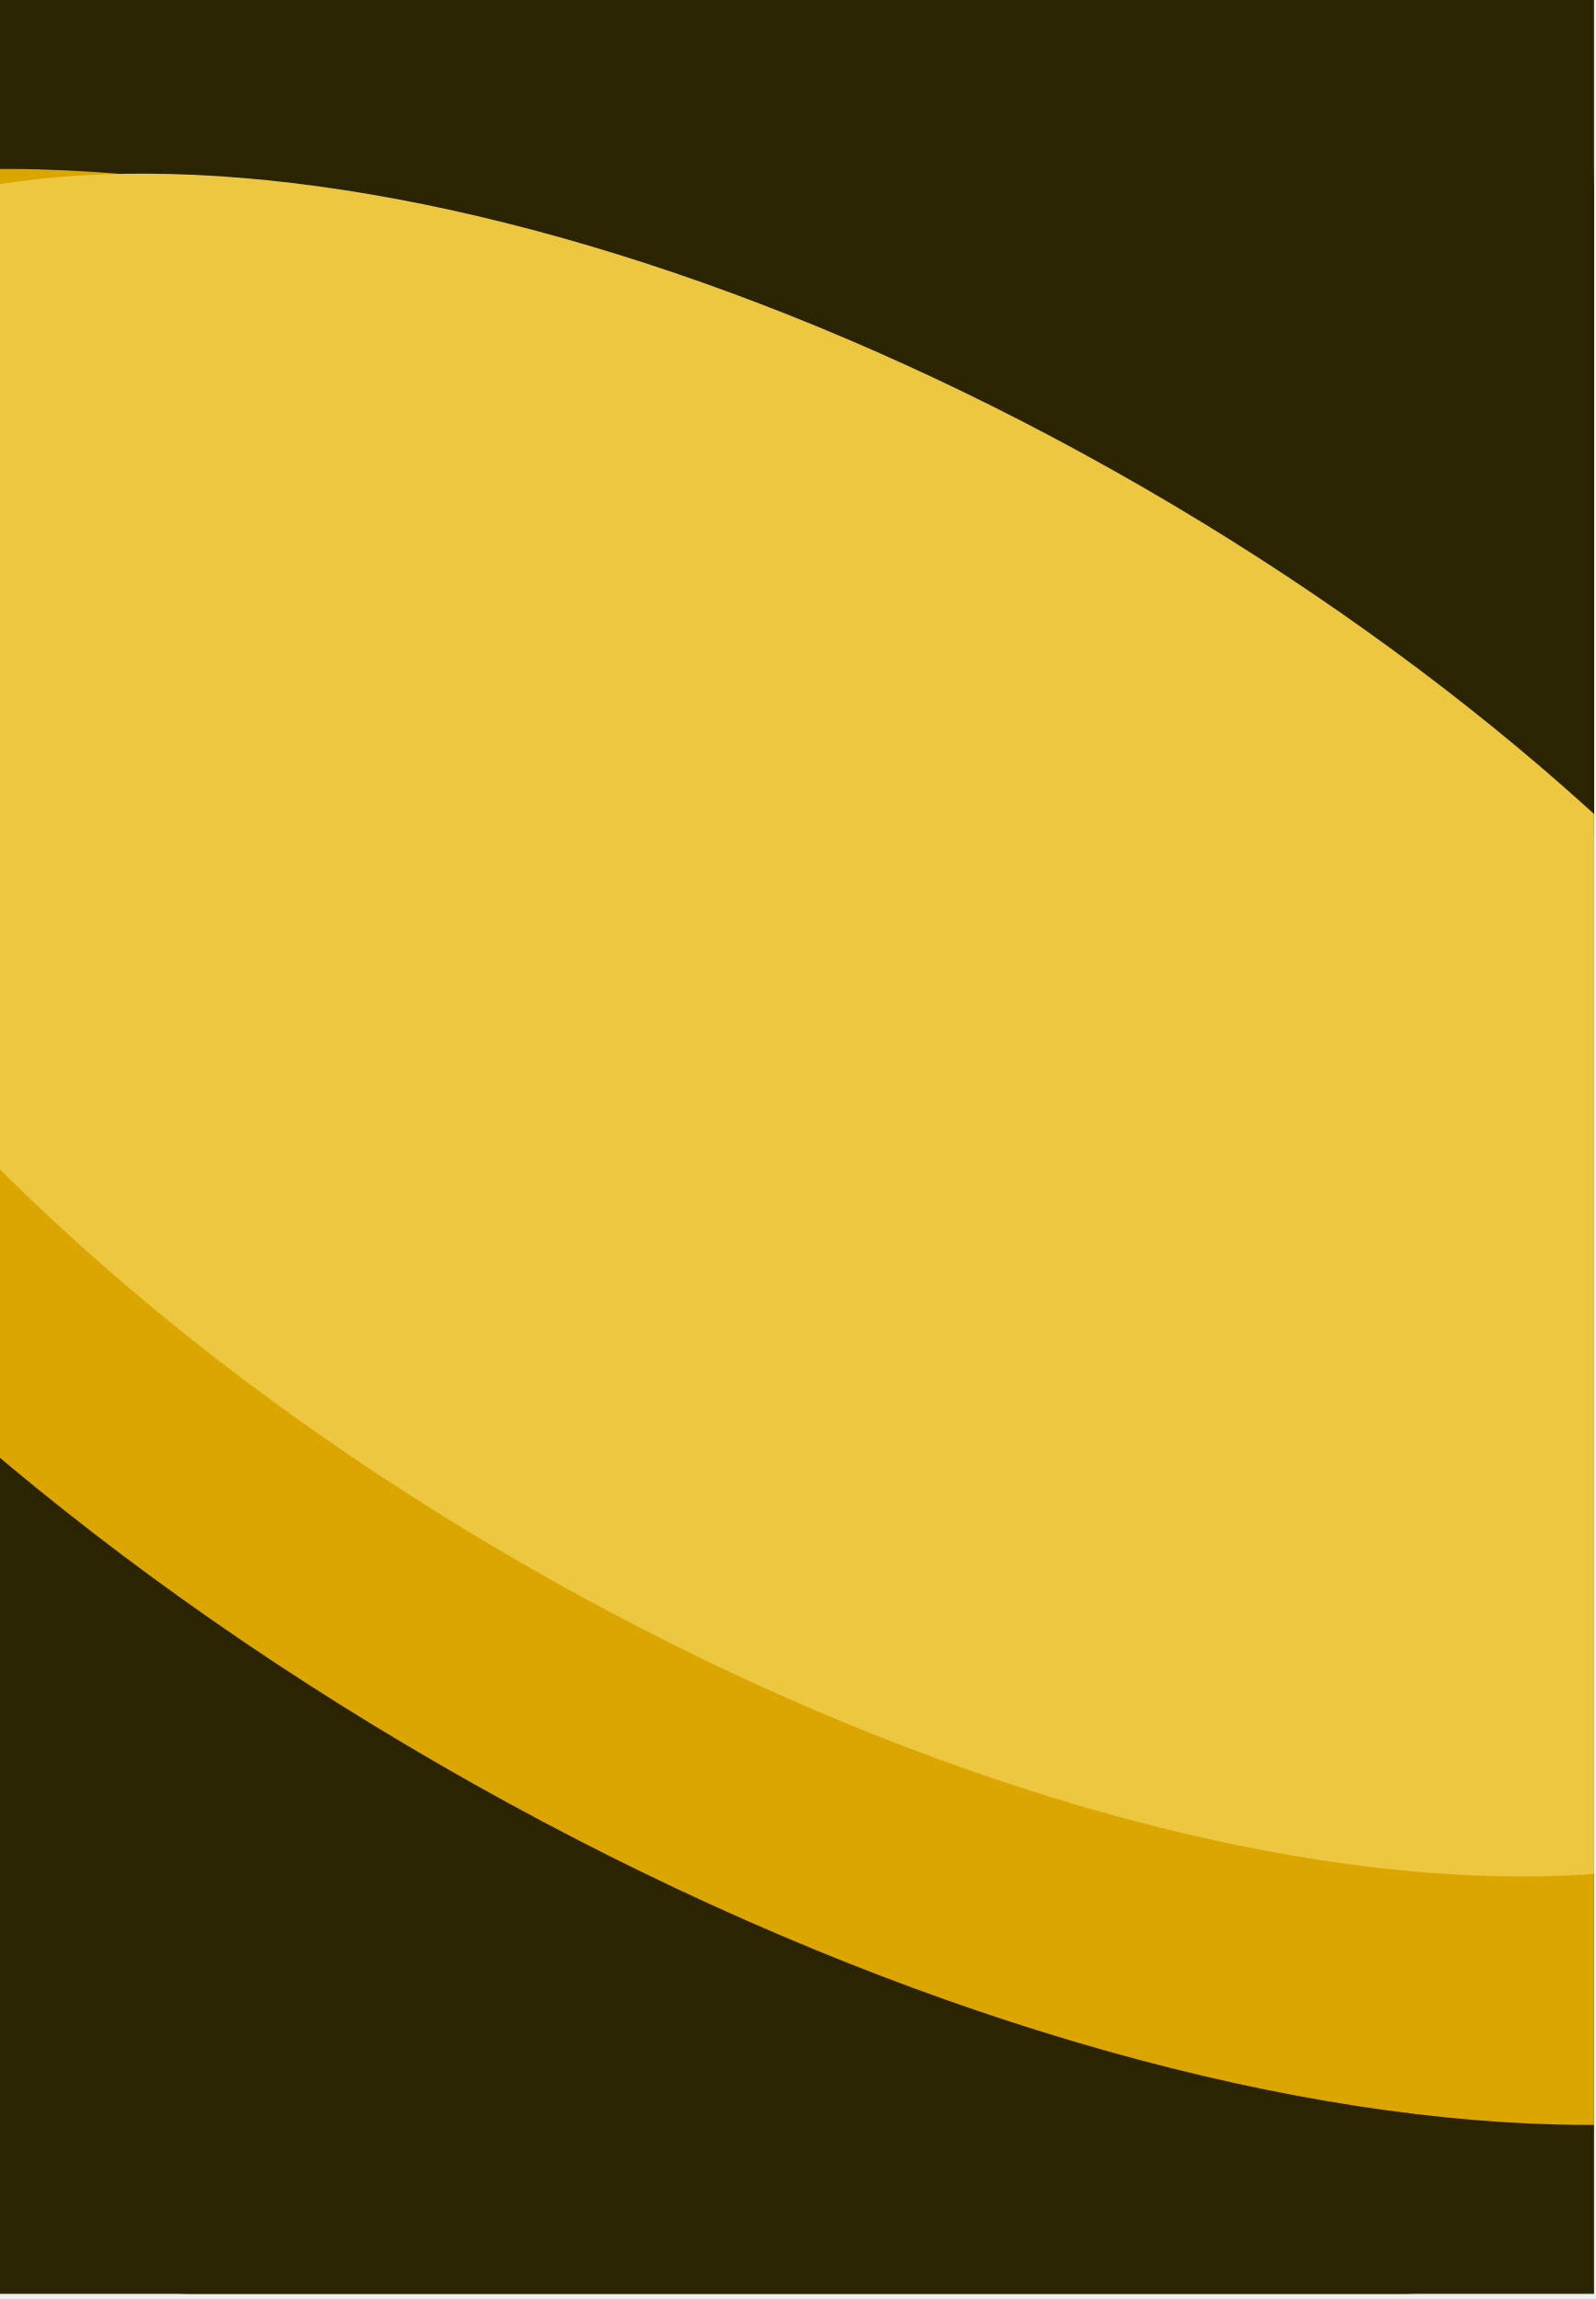
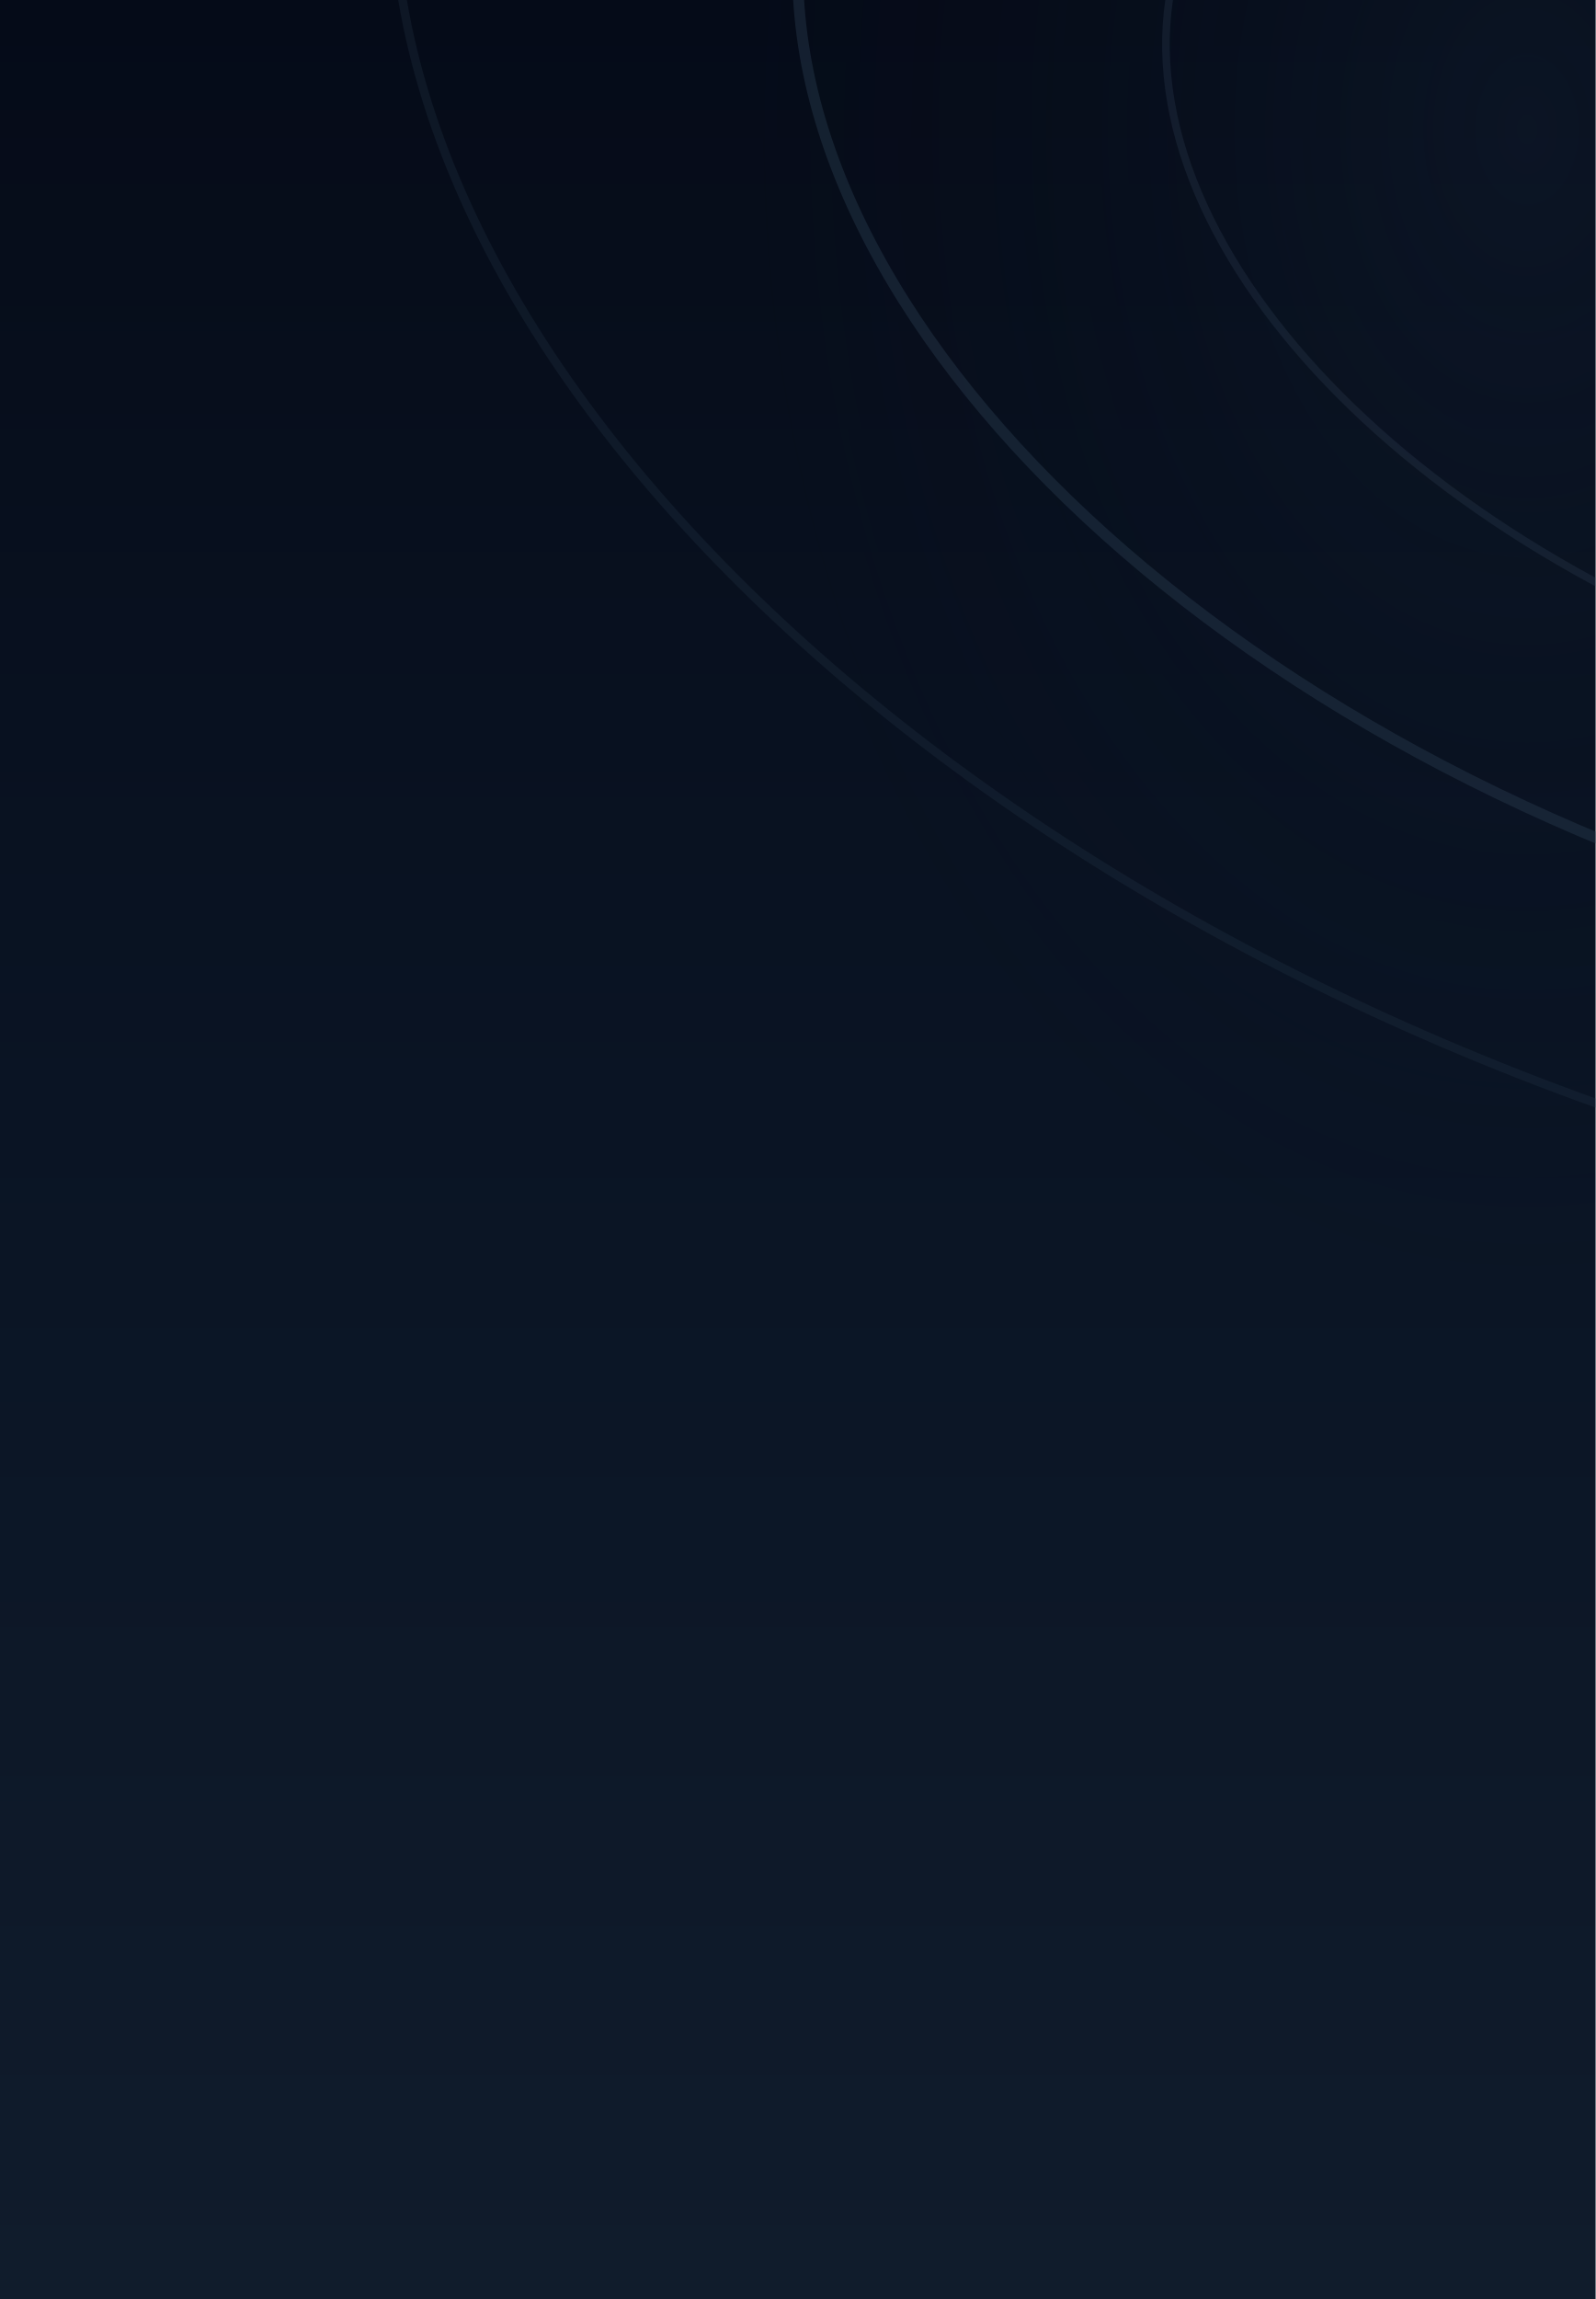
<svg xmlns="http://www.w3.org/2000/svg" width="168" height="242" viewBox="0 0 168 242" fill="none">
-   <g clip-path="url(#clip0_417_18)">
-     <rect width="167.838" height="241.458" fill="#2B2402" />
-     <rect width="167.838" height="241.458" rx="20" fill="#2B2402" />
-     <ellipse cx="83.919" cy="120.729" rx="159.571" ry="75.114" transform="rotate(30 83.9186 120.729)" fill="#DCA600" />
-     <ellipse cx="87.61" cy="107.901" rx="138.918" ry="65.392" transform="rotate(30 87.6102 107.901)" fill="#EEC741" />
+   <g clip-path="url(#clip-field-4)">
+     <rect width="168" height="242" fill="url(#sky-4)" />
+     <rect width="168" height="242" fill="url(#veil-4)" />
+     <g transform="translate(208 22) rotate(18)" fill="none" stroke-linecap="round">
+       <ellipse rx="88" ry="52" stroke="#3d4f64" stroke-opacity="0.22" stroke-width="0.8" />
+       <ellipse rx="128" ry="76" stroke="#2a3c50" stroke-opacity="0.42" stroke-width="1.15" />
+       <ellipse rx="172" ry="102" stroke="#243848" stroke-opacity="0.28" stroke-width="0.9" />
+     </g>
  </g>
  <defs>
-     <clipPath id="clip0_417_18">
-       <rect width="167.838" height="241.458" fill="white" />
+     <linearGradient id="sky-4" x1="84" y1="0" x2="84" y2="242" gradientUnits="userSpaceOnUse">
+       <stop stop-color="#050b18" />
+       <stop offset="0.48" stop-color="#0a1424" />
+       <stop offset="1" stop-color="#101c2c" />
+     </linearGradient>
+     <radialGradient id="veil-4" cx="96%" cy="6%" r="52%">
+       <stop stop-color="#1d3148" stop-opacity="0.24" />
+       <stop offset="1" stop-color="#050b18" stop-opacity="0" />
+     </radialGradient>
+     <clipPath id="clip-field-4">
+       <rect width="168" height="242" fill="#fff" />
    </clipPath>
  </defs>
</svg>
